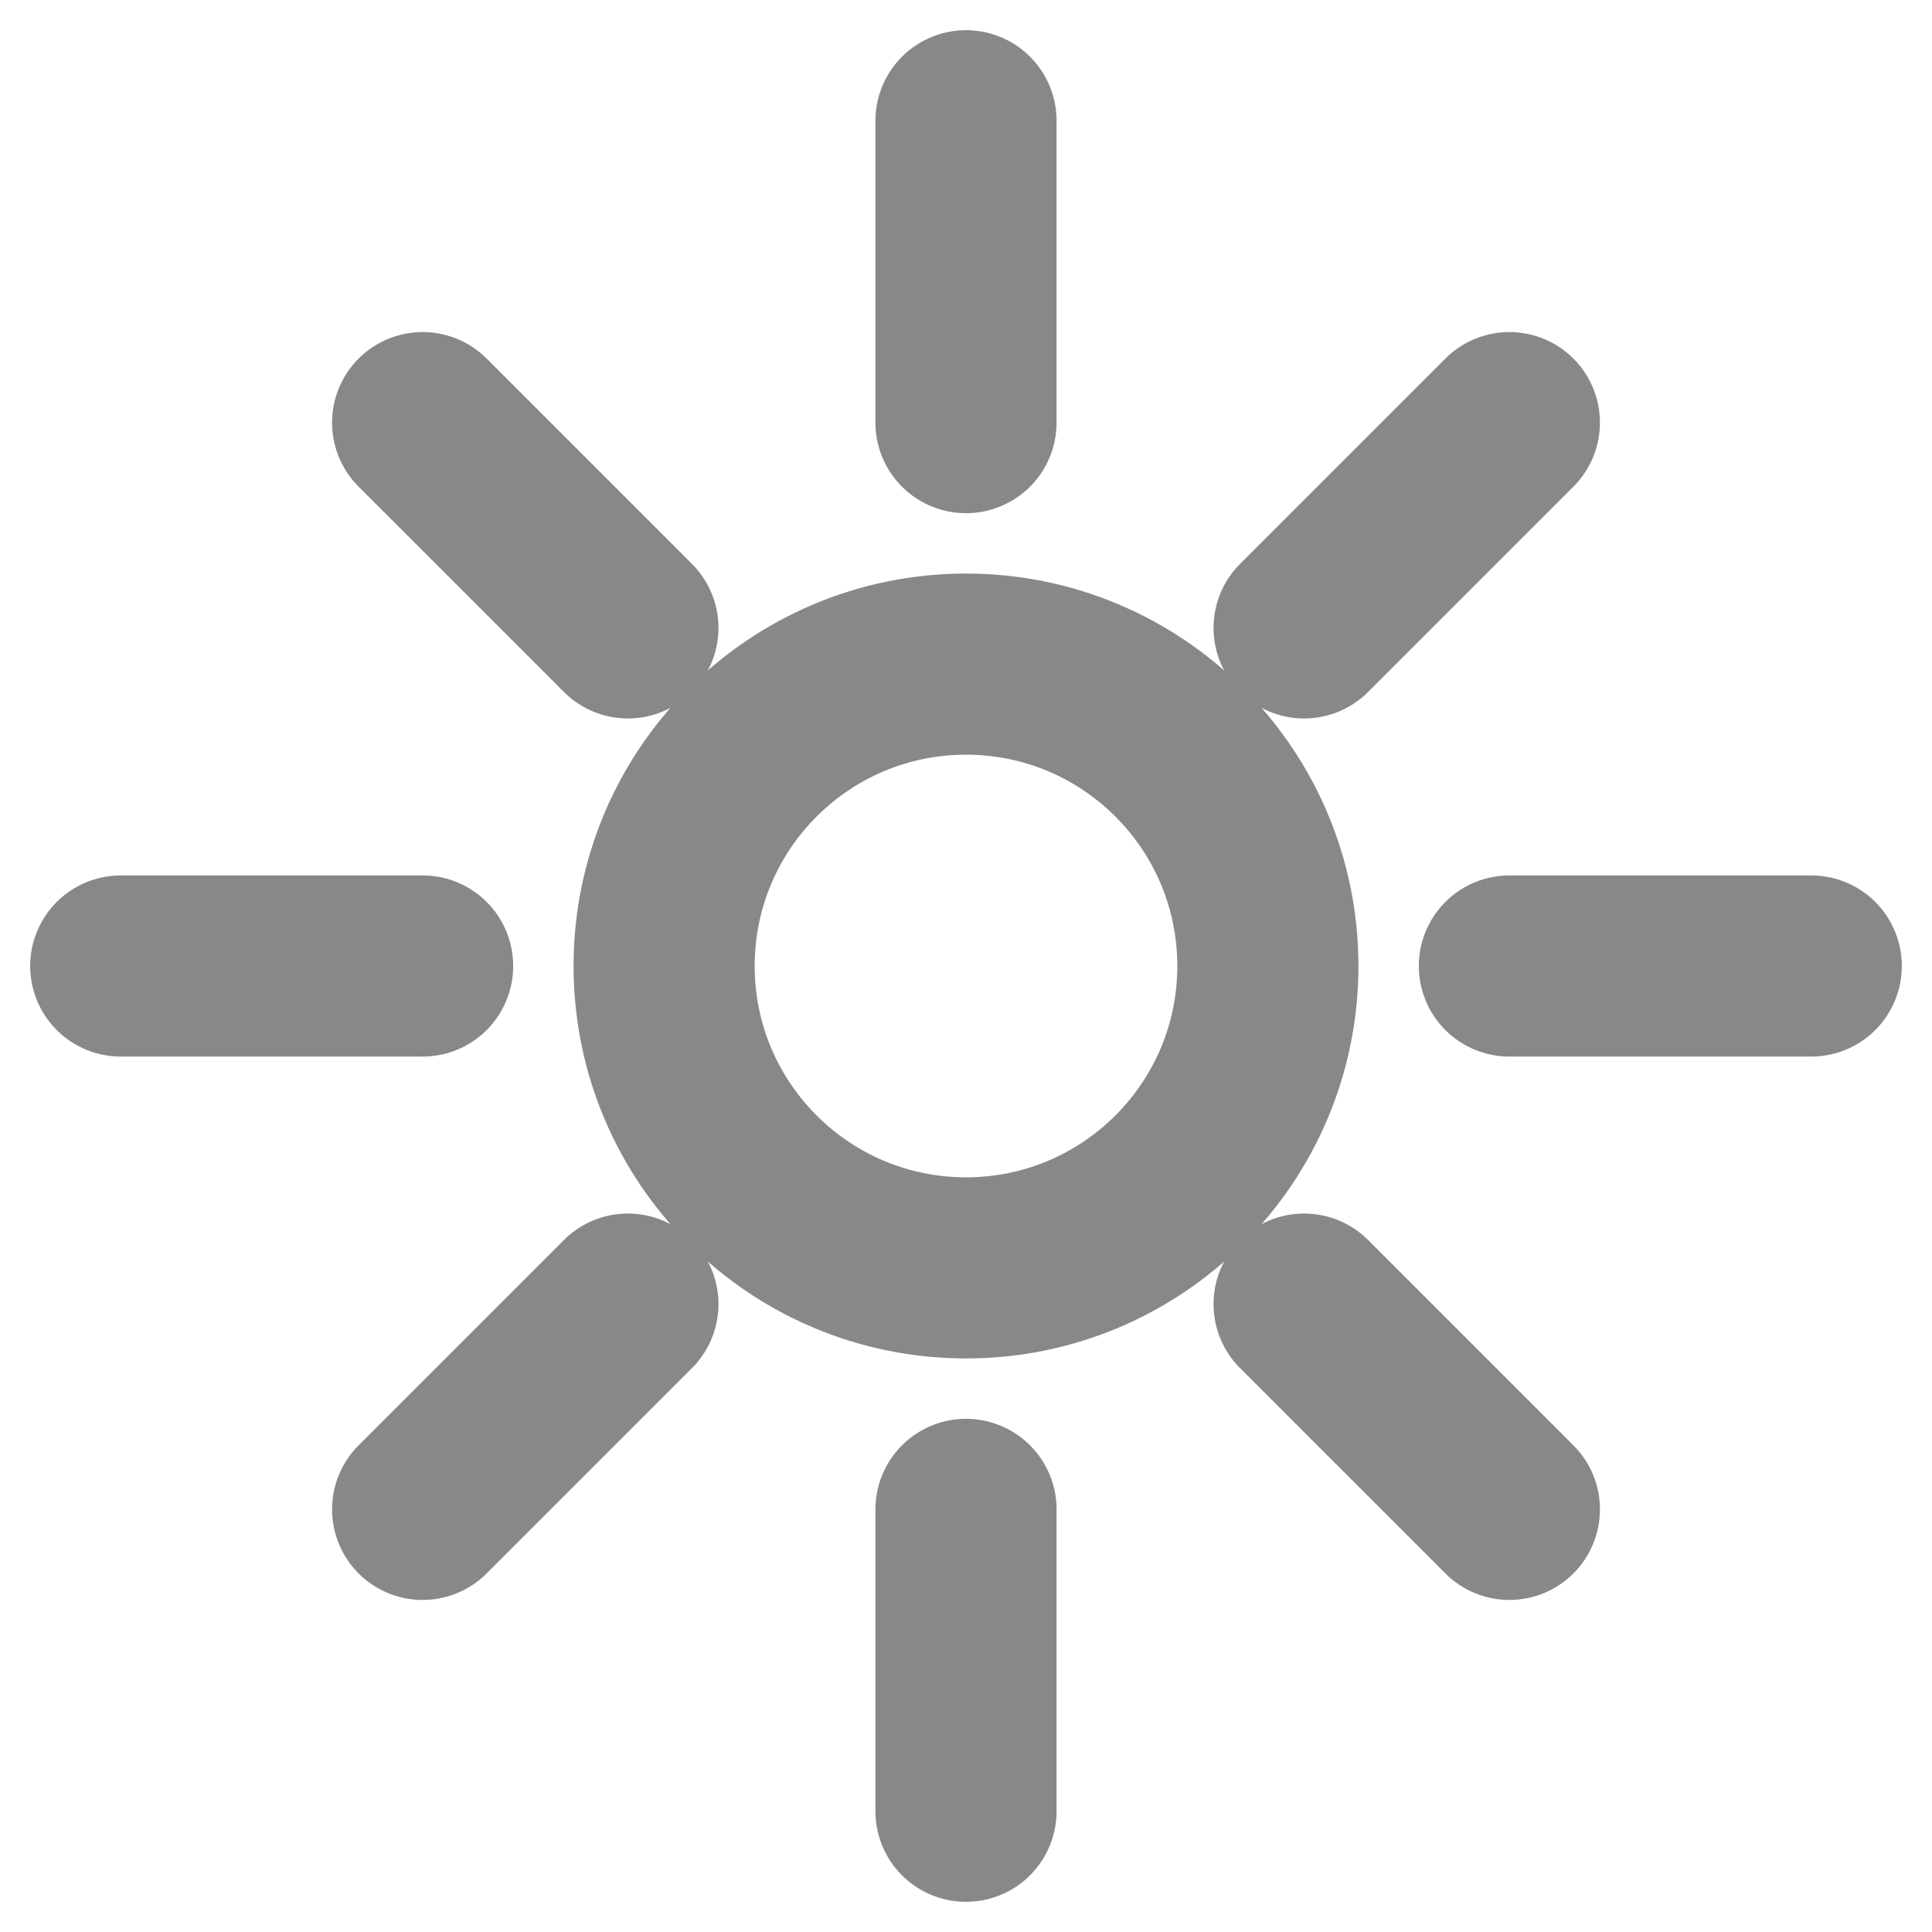
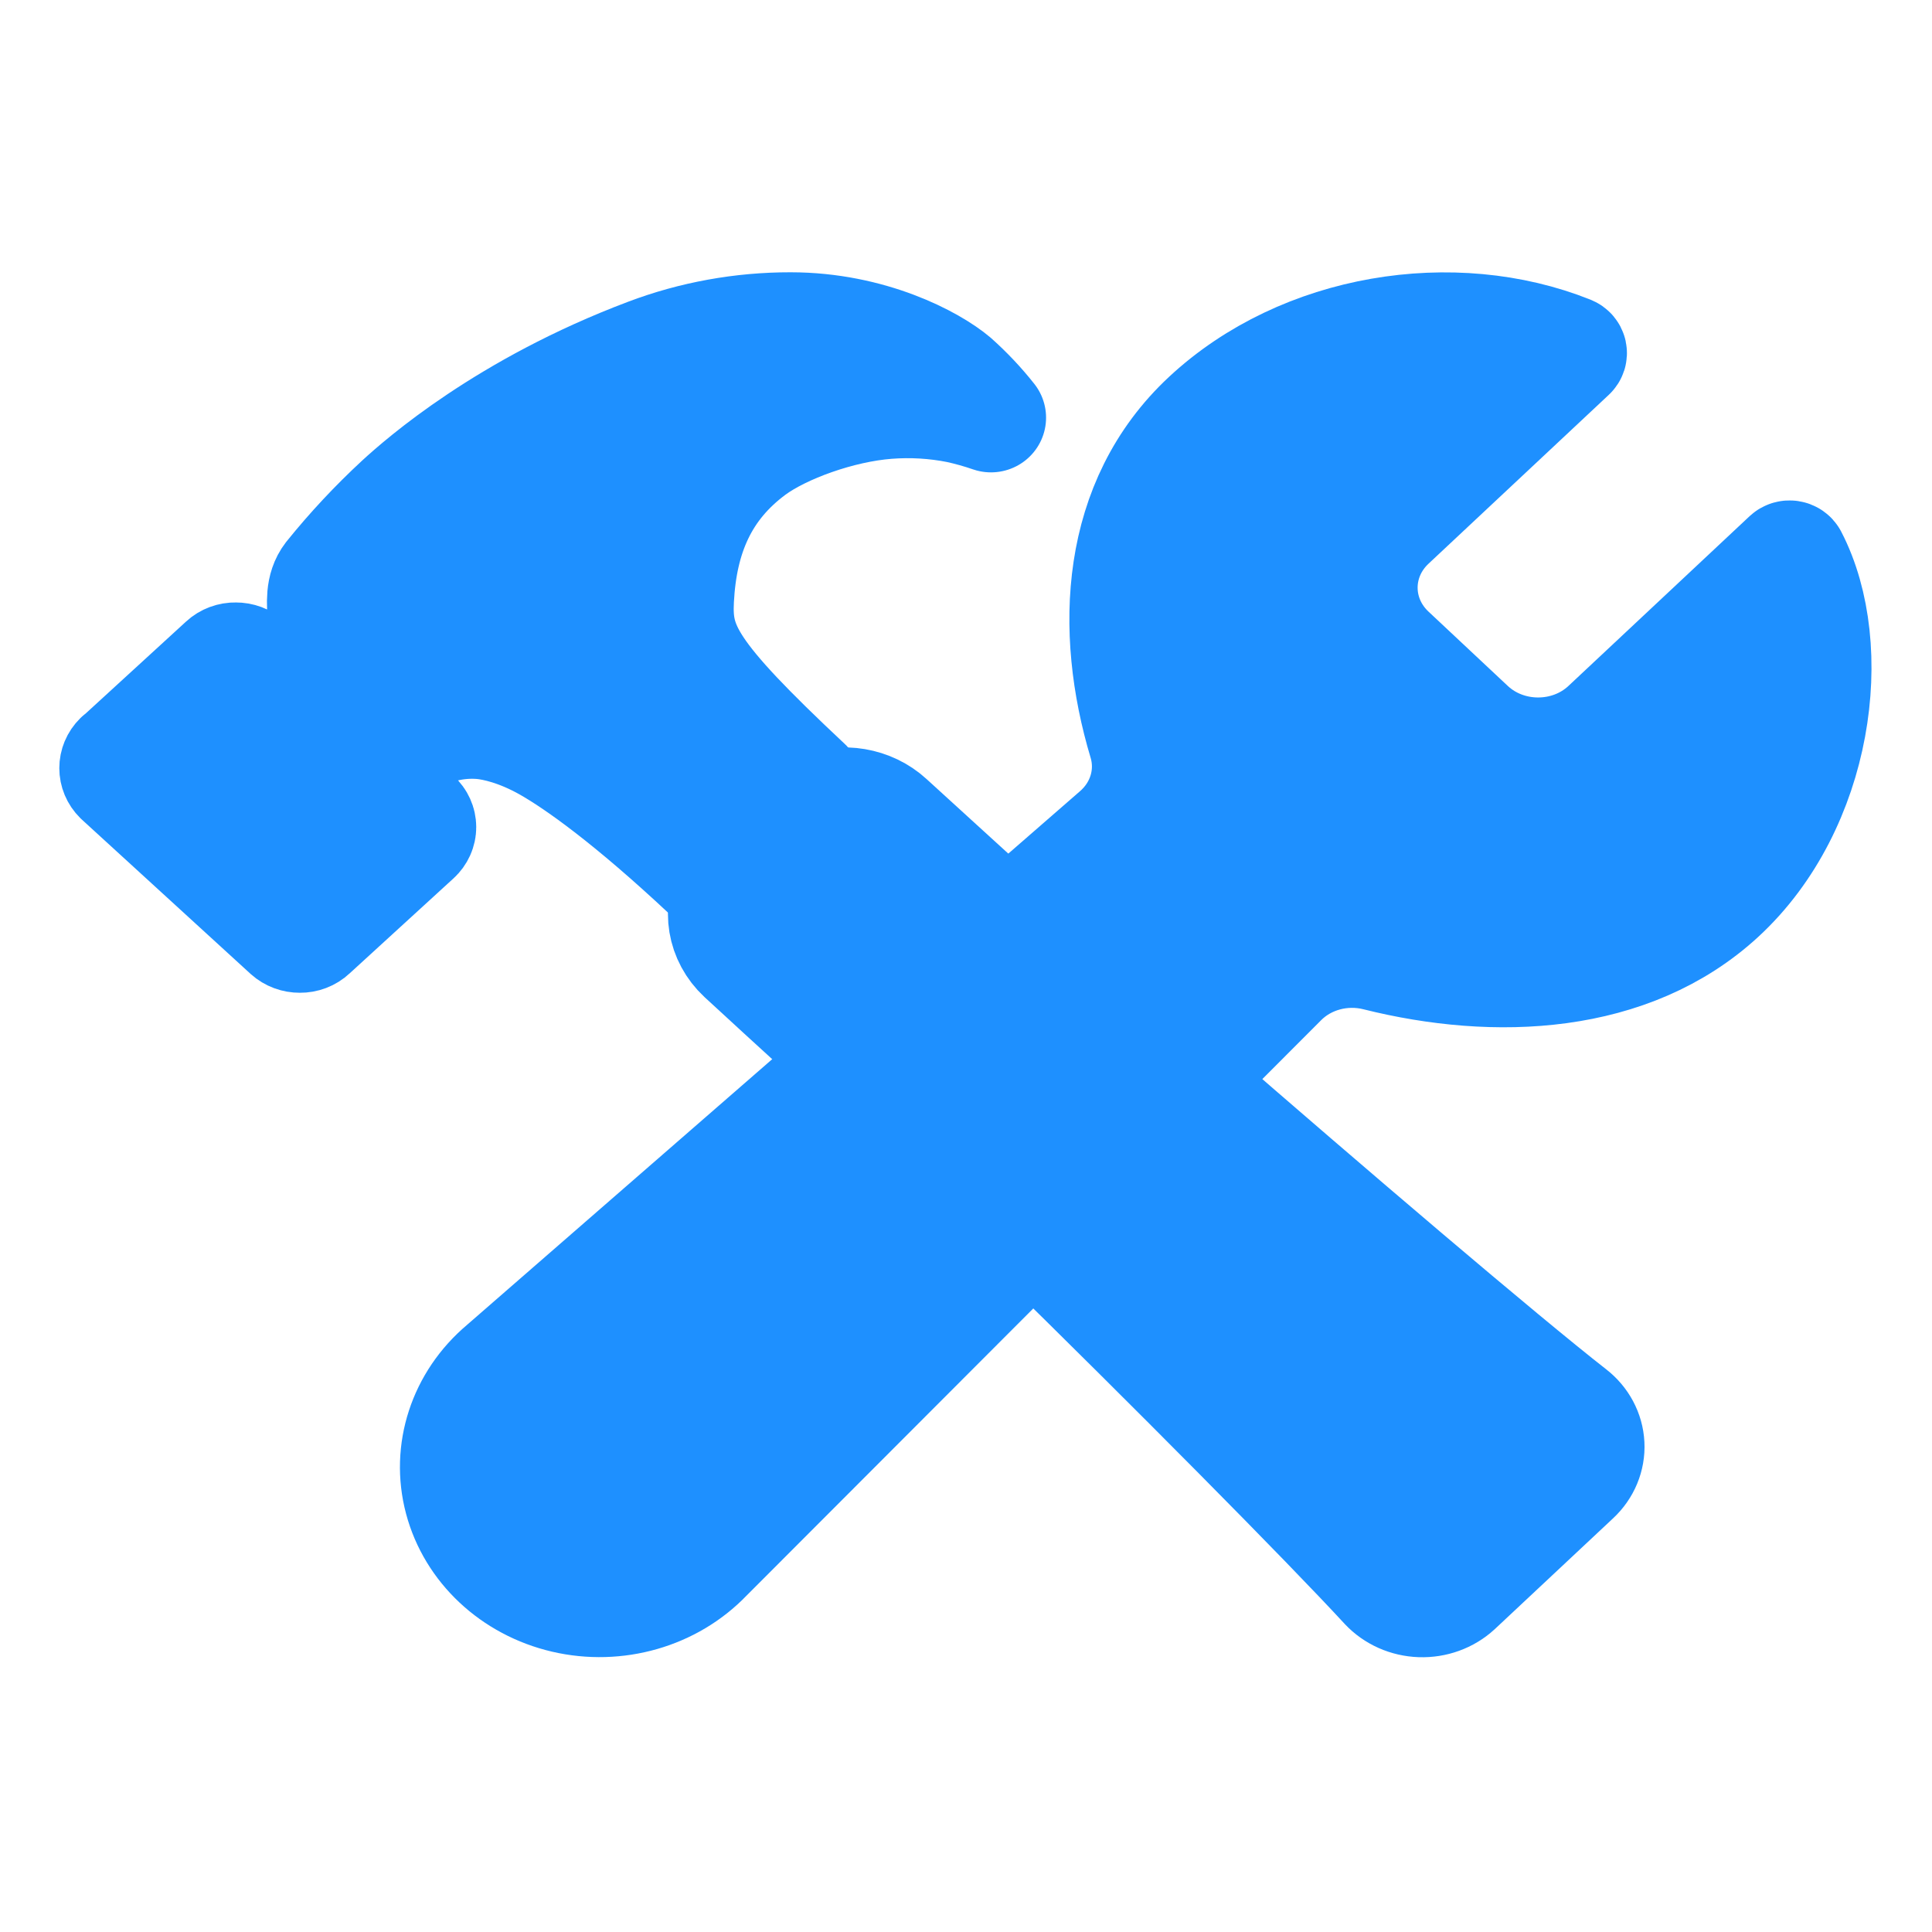
- <svg xmlns="http://www.w3.org/2000/svg" width="16" height="16" viewBox="0 0 16 16">
-   <circle cx="8" cy="8" r="2.5" fill="none" stroke="#888888" stroke-width="1.5" />
-   <path d="M 8 1 L 8 3.5 M 8 12.5 L 8 15 M 15 8 L 12.5 8 M 3.5 8 L 1 8 M 12.5 3.5 L 10.8 5.2 M 5.2 10.8 L 3.5 12.5 M 12.5 12.5 L 10.8 10.8 M 5.2 5.2 L 3.5 3.5" stroke="#888888" stroke-width="1.5" stroke-linecap="round" />
+ <svg xmlns="http://www.w3.org/2000/svg" height="32" viewBox="0 0 32 32" width="32">
+   <g fill="#1e90ff" stroke="#1e90ff" stroke-linecap="round" stroke-width="1.821" transform="matrix(1.002153 0 0 .9952124 -.039681 .049768)">
+     <path d="m14.121 17.554c-1.024-.94-1.494-1.377-1.816-1.675a1.069 1.008 0 0 1 -.195-1.18 1.216 1.148 0 0 1 .205-.255l.919-.845a1.093 1.032 0 0 1 .33-.214 1.061 1.001 0 0 1 1.172.2c.319.292.904.829 1.958 1.798m2.882 2.575c2.4 2.106 5.31 4.603 6.446 5.496a.789.744 0 0 1 .055 1.101l-1.956 1.845a.82.774 0 0 1 -1.189-.042c-.969-1.06-3.58-3.71-5.817-5.915" stroke-linejoin="round" />
+     <path d="m26.583 12.032a1.592 1.502 0 0 1 -2.244 0l-1.317-1.243a1.591 1.501 0 0 1 0-2.117l2.982-2.813a.05.047 0 0 0 -.015-.076c-1.924-.777-4.42-.382-6.004 1.102-1.516 1.42-1.603 3.553-1.047 5.418a1.582 1.493 0 0 1 -.449 1.5l-10.137 8.887a2.388 2.253 0 1 0 3.373 3.181l9.501-9.581a1.582 1.493 0 0 1 1.569-.426c1.961.494 4.189.401 5.688-.992 1.611-1.497 1.958-4.143 1.178-5.657a.05.047 0 0 0 -.08-.012z" stroke-miterlimit="10" />
+     <path d="m2.011 12.551 1.723-1.589a.276.26 0 0 1 .2-.075.284.268 0 0 1 .2.075.578.545 0 0 0 .48.153c.224-.023.464-.088.619-.228.352-.321-.055-.953.254-1.357a12.129 11.444 0 0 1 1.159-1.249c.352-.325 1.749-1.566 4.096-2.457a6.288 5.932 0 0 1 2.363-.432c1.324 0 2.344.553 2.711.866a5.247 4.95 0 0 1 .602.643 4.624 4.363 0 0 0 -.54-.153 4.033 3.805 0 0 0 -1.172-.07c-.781.06-1.723.401-2.227.774-.814.608-1.164 1.422-1.219 2.472-.04.781.159 1.222 2.115 3.068a.387.365 0 0 1 -.02.506l-1.068.995a.403.38 0 0 1 -.559.005c-1.286-1.213-2.148-1.829-2.637-2.11-.489-.28-.883-.359-1.072-.379a1.808 1.705 0 0 0 -1.071.214.667.63 0 0 0 -.155.111.829.782 0 0 0 .025 1.11l.1.088a.271.256 0 0 1 0 .367l-1.722 1.586a.276.26 0 0 1 -.2.077.285.269 0 0 1 -.2-.075l-2.787-2.567a.286.27 0 0 1 0-.372z" stroke-linejoin="round" />
+   </g>
</svg>
